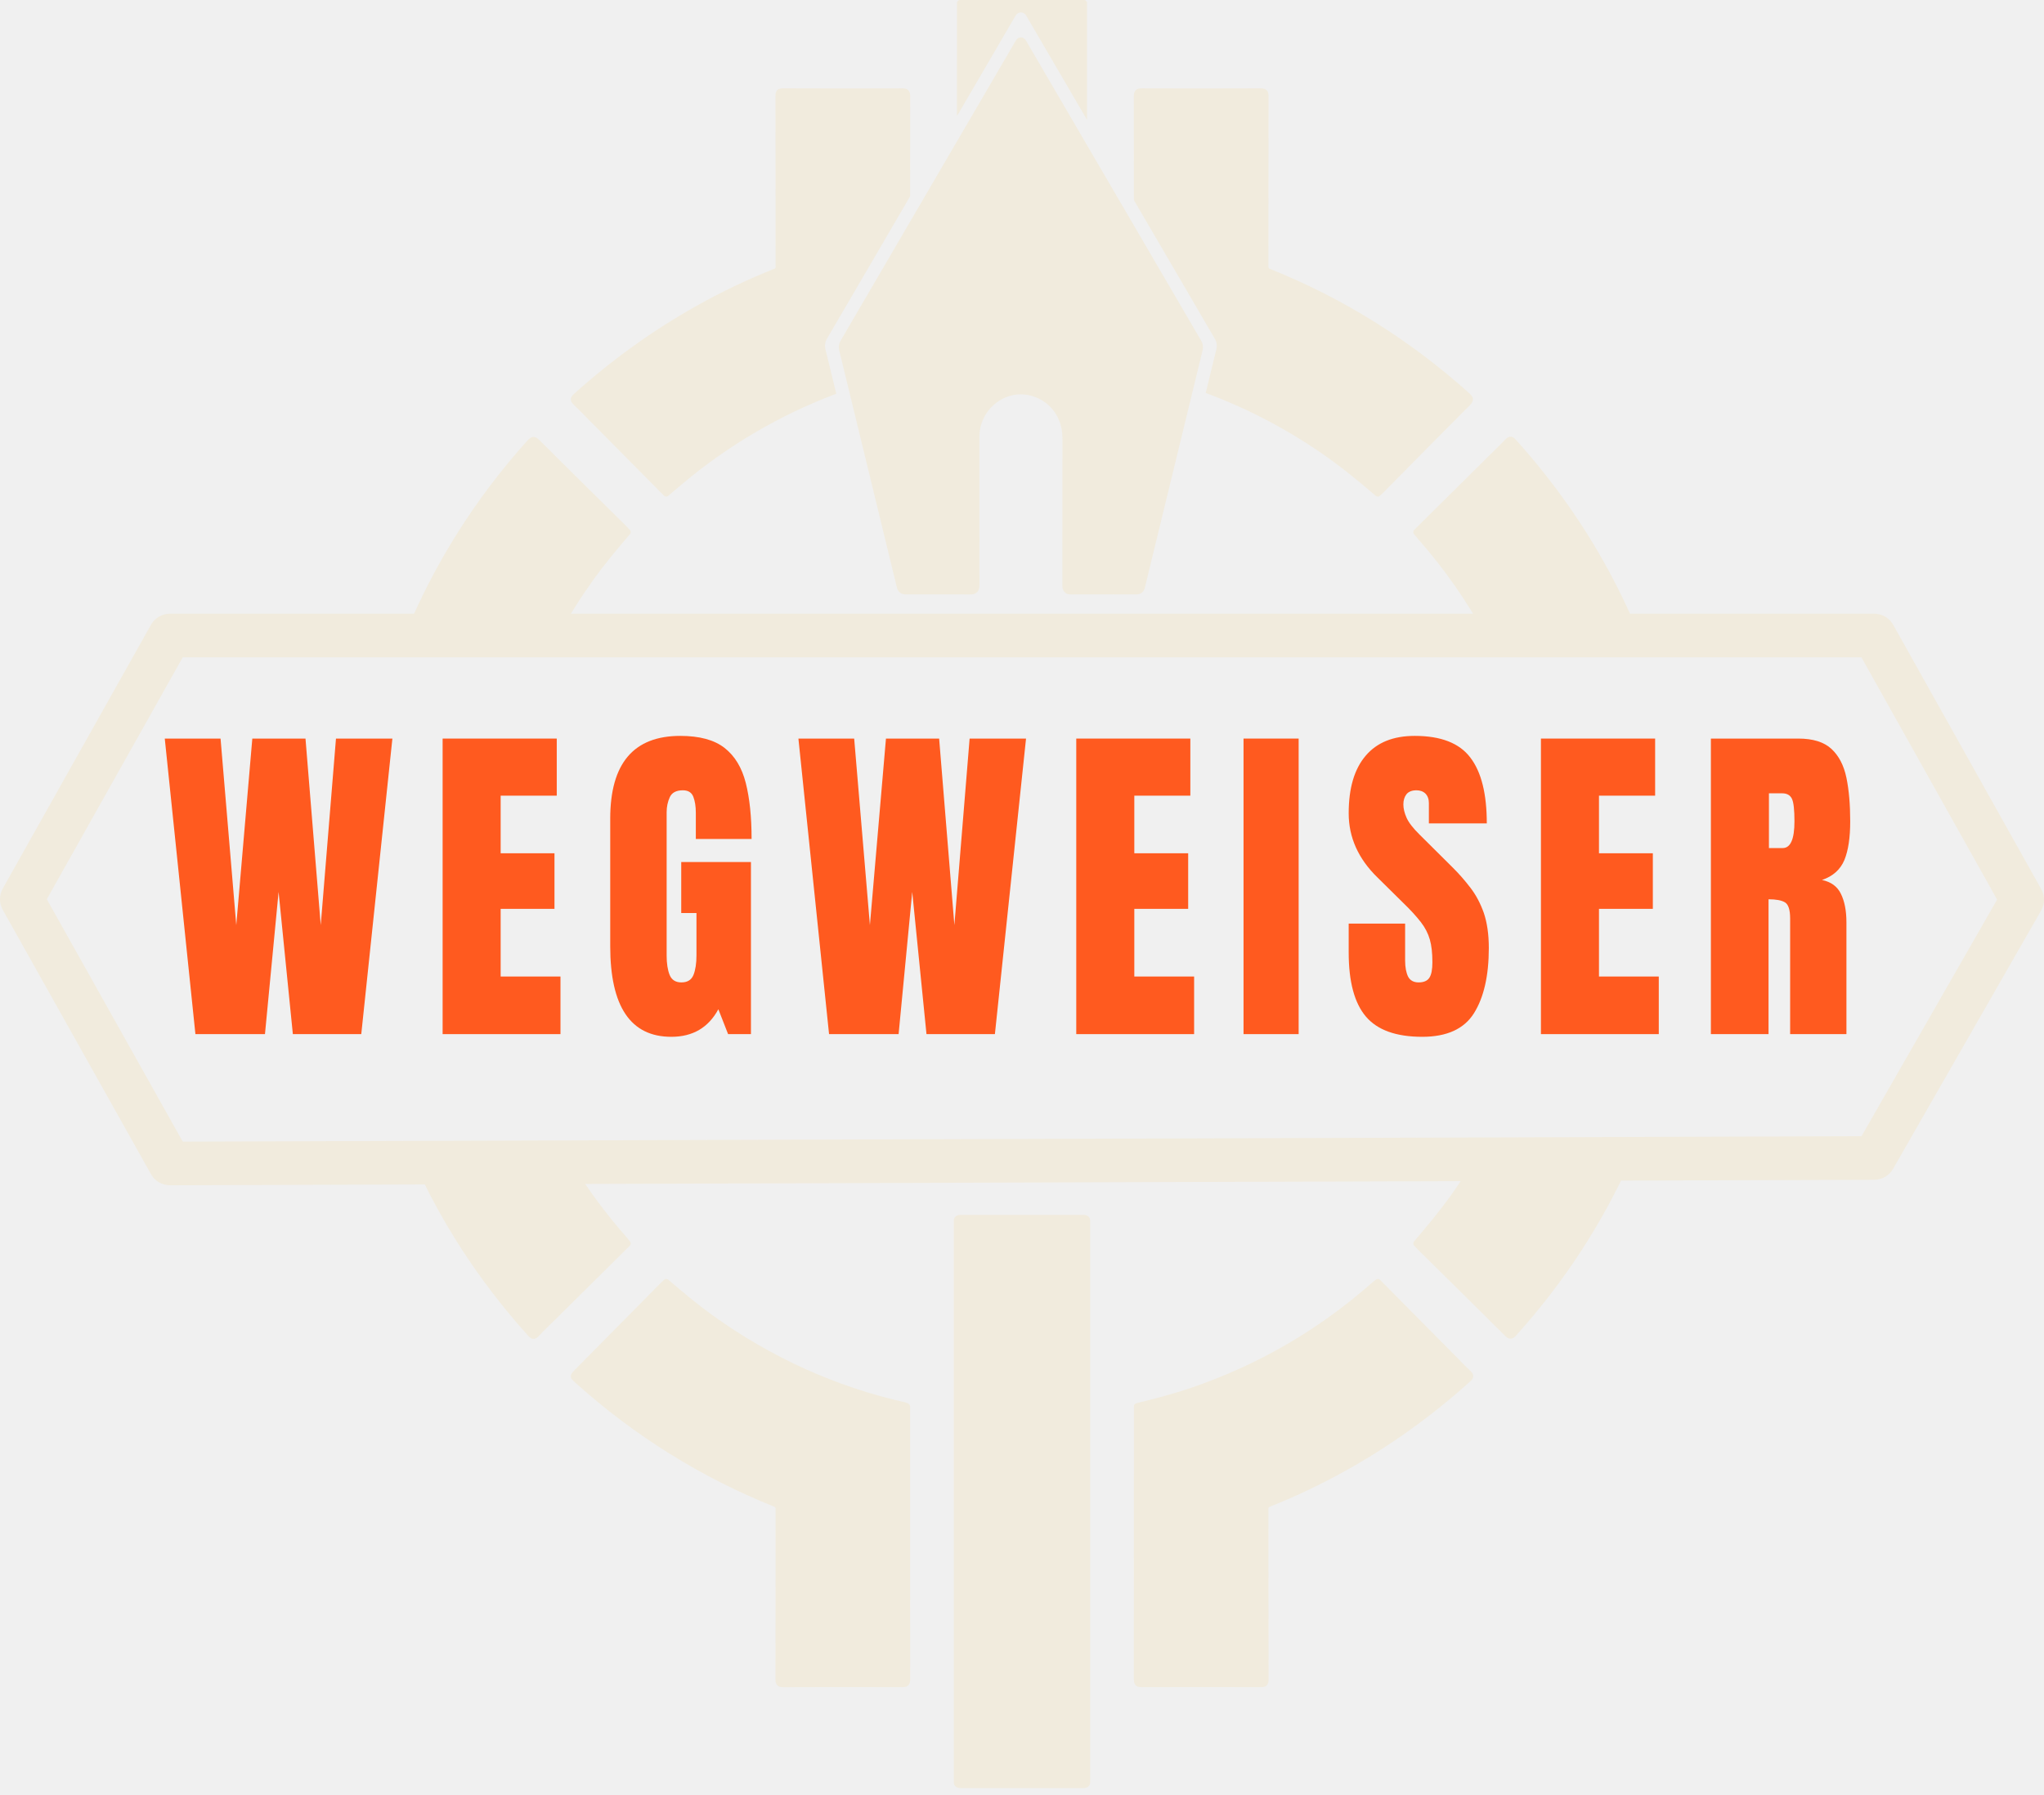
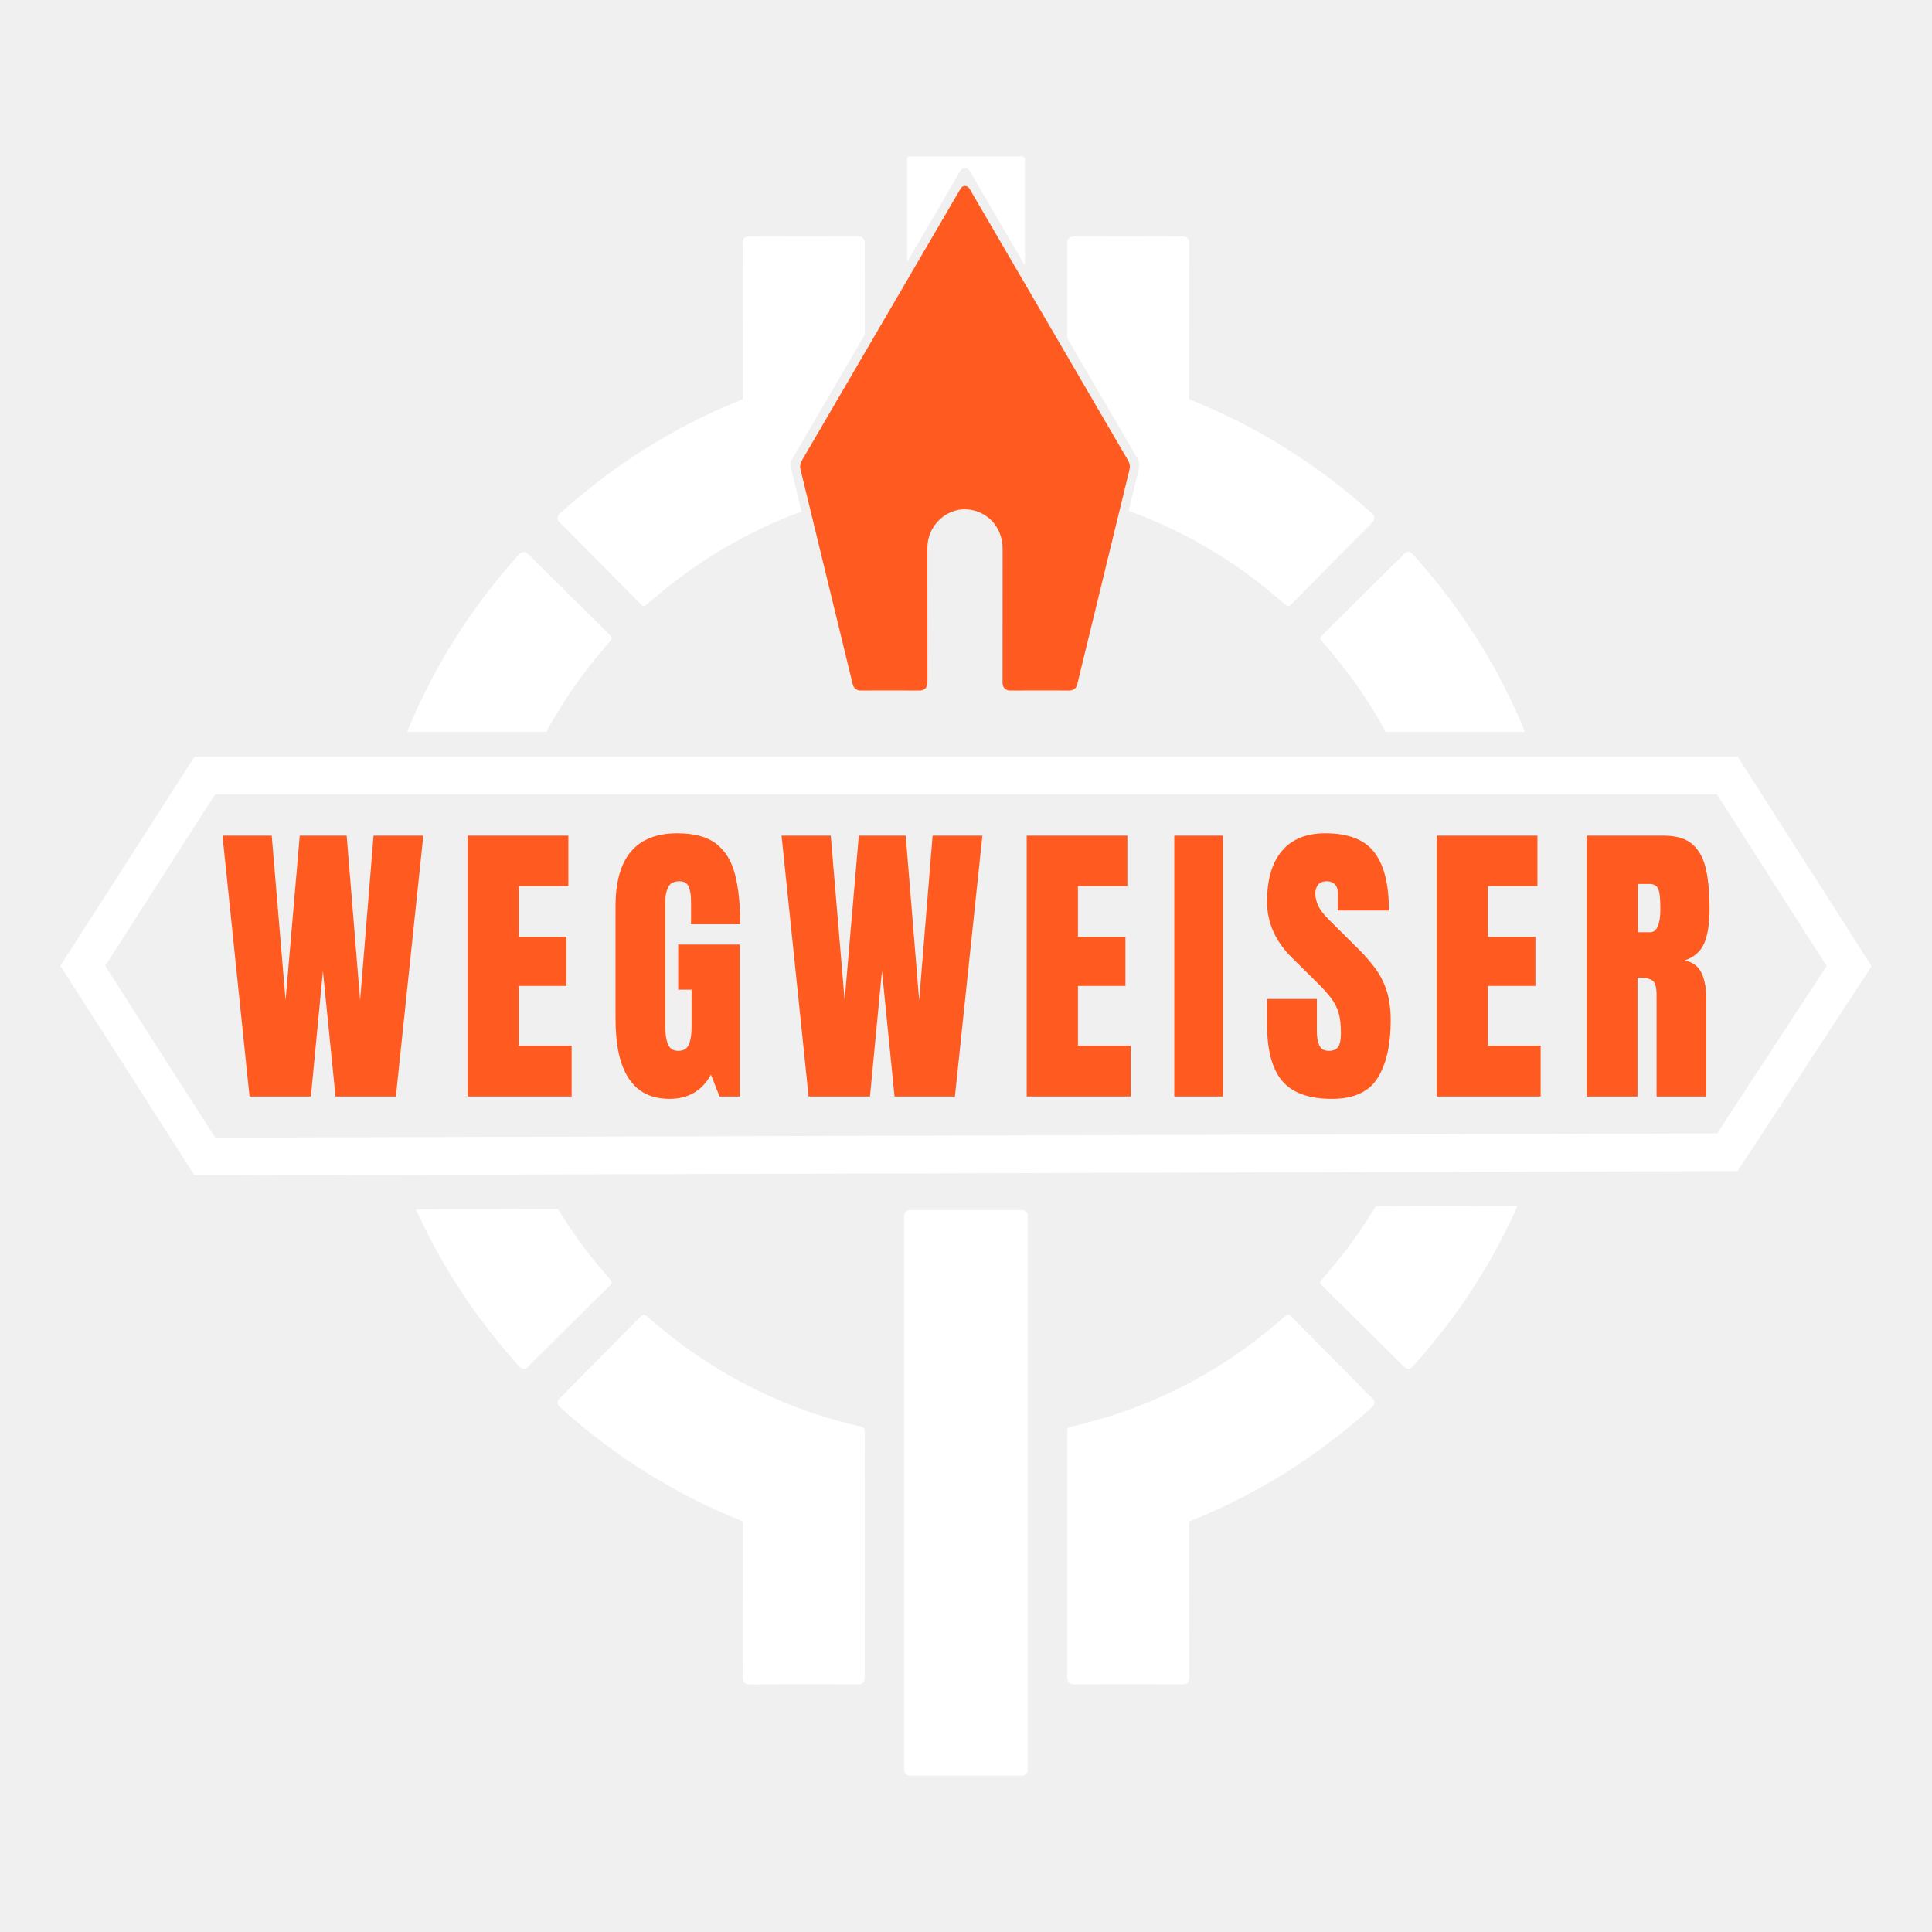
- <svg xmlns="http://www.w3.org/2000/svg" width="328px" height="288px" version="1.1" xml:space="preserve" style="fill-rule:evenodd;clip-rule:evenodd;stroke-linejoin:round;stroke-miterlimit:2;">
-   <g transform="matrix(1,0,0,1,-1517.5,-1609)">
-     <g transform="matrix(1,0,0,1,666.508,780)">
-       <g transform="matrix(2,0,0,2,976.692,1034.28)">
-         <path d="M0,32.767C-0.153,32.767 -0.346,32.749 -0.481,32.615C-0.62,32.475 -0.632,32.28 -0.631,32.108C-0.627,29.878 -0.623,20.814 -0.618,18.511C-0.617,18.343 -0.634,18.318 -0.784,18.258C-6.595,15.929 -11.942,12.592 -16.676,8.339C-16.909,8.131 -17.042,8.01 -17.048,7.818C-17.054,7.626 -16.928,7.498 -16.719,7.288L-9.88,0.368C-9.813,0.299 -9.569,0.07 -9.569,0.07C-9.521,0.024 -9.458,0 -9.396,0C-9.338,0 -9.281,0.02 -9.234,0.06C-7.96,1.144 -6.893,2.04 -5.717,2.888C-1.001,6.295 4.223,8.66 9.812,9.915C9.864,9.927 9.916,9.948 9.966,9.968C10.06,10.007 10.173,10.119 10.173,10.22L10.172,13.528C10.171,19.726 10.17,25.924 10.179,32.122C10.179,32.289 10.161,32.479 10.026,32.614C9.894,32.746 9.709,32.765 9.53,32.765C7.937,32.759 6.351,32.755 4.766,32.755C3.181,32.755 1.595,32.759 0.01,32.767L0,32.767ZM-30.374,-51.642C-28.05,-57.339 -24.743,-62.597 -20.539,-67.277C-20.405,-67.426 -20.257,-67.572 -20.045,-67.572C-19.849,-67.572 -19.694,-67.443 -19.568,-67.317C-17.884,-65.633 -16.189,-63.96 -14.494,-62.286L-12.735,-60.549C-12.636,-60.451 -12.313,-60.113 -12.313,-60.113C-12.223,-60.021 -12.219,-59.875 -12.303,-59.777C-13.283,-58.631 -14.318,-57.401 -15.256,-56.09C-16.283,-54.655 -17.214,-53.171 -18.048,-51.642L-30.374,-51.642ZM56.348,-51.642C54.845,-54.399 53.039,-56.982 50.943,-59.366C50.862,-59.459 50.785,-59.553 50.709,-59.649L50.601,-59.78C50.518,-59.881 50.526,-60.026 50.618,-60.117L56.956,-66.394C57.281,-66.713 57.606,-67.03 57.92,-67.359C58.035,-67.48 58.167,-67.592 58.345,-67.592C58.532,-67.592 58.67,-67.466 58.769,-67.356C61.458,-64.371 63.798,-61.133 65.726,-57.732C66.875,-55.703 67.866,-53.656 68.675,-51.642L56.348,-51.642ZM68.034,-9.646C65.754,-4.514 62.66,0.242 58.817,4.517C58.697,4.65 58.551,4.793 58.347,4.793C58.158,4.793 58.006,4.666 57.896,4.556C56.074,2.737 54.241,0.927 52.408,-0.883L50.861,-2.411L50.613,-2.672C50.524,-2.765 50.52,-2.909 50.603,-3.007C51.666,-4.257 52.618,-5.39 53.493,-6.608C54.195,-7.585 54.853,-8.585 55.466,-9.605L68.034,-9.646ZM-17.026,-9.371C-15.729,-7.246 -14.242,-5.231 -12.572,-3.338C-12.505,-3.262 -12.442,-3.184 -12.379,-3.105L-12.298,-3.003C-12.217,-2.903 -12.225,-2.758 -12.316,-2.668L-18.239,3.203L-18.664,3.619C-18.986,3.931 -19.309,4.244 -19.613,4.574C-19.714,4.683 -19.854,4.808 -20.042,4.808C-20.238,4.809 -20.376,4.673 -20.491,4.545C-22.983,1.772 -25.172,-1.208 -26.997,-4.311C-27.964,-5.957 -28.835,-7.638 -29.599,-9.331L-17.026,-9.371ZM28.771,32.765C28.591,32.765 28.407,32.746 28.275,32.614C28.14,32.479 28.123,32.289 28.123,32.121C28.131,26.36 28.13,20.596 28.129,14.833L28.129,10.222C28.129,10.107 28.208,10.007 28.319,9.98C29.812,9.607 31.271,9.232 32.721,8.738C38.053,6.92 42.9,4.115 47.125,0.4C47.221,0.316 47.319,0.237 47.417,0.158L47.541,0.057C47.586,0.019 47.643,0 47.699,0C47.763,0 47.828,0.026 47.876,0.075L53.821,6.074L54.224,6.487C54.516,6.787 54.808,7.088 55.116,7.371C55.226,7.471 55.352,7.612 55.352,7.8C55.351,7.995 55.215,8.134 55.087,8.249C51.989,11.037 48.625,13.446 45.087,15.408C43.084,16.519 41.064,17.479 39.085,18.26C38.943,18.316 38.917,18.34 38.918,18.513C38.923,20.619 38.924,22.724 38.925,24.83C38.926,27.268 38.927,29.705 38.935,32.143C38.935,32.295 38.919,32.487 38.787,32.619C38.654,32.753 38.474,32.764 38.302,32.764C36.706,32.759 35.121,32.756 33.537,32.756C31.951,32.756 28.772,32.765 28.771,32.765ZM4.249,-71.041C-0.282,-69.333 -4.456,-66.882 -8.183,-63.738L-9.235,-62.845C-9.282,-62.806 -9.34,-62.786 -9.397,-62.786C-9.461,-62.786 -9.526,-62.811 -9.575,-62.86L-15.604,-68.947C-16.005,-69.356 -16.407,-69.765 -16.818,-70.163C-16.939,-70.281 -17.052,-70.415 -17.048,-70.596C-17.045,-70.779 -16.921,-70.914 -16.813,-71.012C-13.787,-73.736 -10.507,-76.099 -7.065,-78.036C-4.979,-79.211 -2.854,-80.227 -0.75,-81.057C-0.632,-81.103 -0.617,-81.114 -0.618,-81.261C-0.618,-81.261 -0.626,-92.611 -0.631,-94.928C-0.631,-95.09 -0.621,-95.273 -0.488,-95.406C-0.36,-95.534 -0.178,-95.551 -0.033,-95.551C1.582,-95.544 3.188,-95.54 4.795,-95.54C6.371,-95.54 7.946,-95.544 9.521,-95.549C9.709,-95.549 9.894,-95.531 10.026,-95.398C10.162,-95.263 10.179,-95.074 10.179,-94.906C10.175,-92.231 10.173,-89.557 10.172,-86.882C7.666,-82.588 5.148,-78.275 3.509,-75.468C3.345,-75.187 3.306,-74.905 3.386,-74.581L4.249,-71.041ZM13.931,-93.323L13.93,-102.392C13.93,-102.458 13.957,-102.522 14.004,-102.569C14.05,-102.616 14.114,-102.642 14.18,-102.642L24.12,-102.642C24.258,-102.642 24.37,-102.53 24.37,-102.392L24.37,-93.02L19.48,-101.401C19.392,-101.549 19.236,-101.64 19.067,-101.642L19.063,-101.642C18.897,-101.642 18.74,-101.553 18.652,-101.407L18.491,-101.139L13.931,-93.323ZM28.129,-86.578C28.128,-89.354 28.126,-92.13 28.122,-94.906C28.122,-95.073 28.139,-95.263 28.274,-95.398C28.406,-95.531 28.592,-95.549 28.771,-95.549C30.35,-95.543 31.922,-95.54 33.492,-95.54C35.092,-95.54 36.691,-95.543 38.291,-95.551C38.453,-95.551 38.646,-95.534 38.782,-95.398C38.921,-95.258 38.932,-95.063 38.931,-94.89L38.926,-88.518C38.925,-86.111 38.924,-83.703 38.918,-81.296C38.917,-81.133 38.936,-81.104 39.087,-81.044C44.908,-78.712 50.274,-75.36 55.035,-71.082C55.181,-70.95 55.325,-70.804 55.33,-70.599C55.336,-70.398 55.205,-70.239 55.076,-70.11C53.31,-68.345 51.557,-66.569 49.803,-64.792L48.133,-63.101C48.074,-63.041 47.87,-62.852 47.87,-62.852C47.821,-62.807 47.76,-62.784 47.698,-62.784C47.639,-62.784 47.582,-62.804 47.535,-62.845C45.839,-64.308 44.489,-65.369 43.157,-66.284C40.253,-68.28 37.152,-69.892 33.891,-71.103L34.739,-74.584C34.819,-74.904 34.778,-75.186 34.61,-75.474C32.993,-78.244 30.567,-82.4 28.129,-86.578Z" style="fill:rgb(241,235,221);" />
+ <svg xmlns="http://www.w3.org/2000/svg" width="100%" height="100%" viewBox="0 0 2048 2048" version="1.1" xml:space="preserve" style="fill-rule:evenodd;clip-rule:evenodd;stroke-linejoin:round;stroke-miterlimit:2;">
+   <rect id="Artboard1" x="0" y="0" width="2048" height="2048" style="fill:none;" />
+   <g id="Artboard11">
+     <g id="white">
+       <g transform="matrix(11.9626,0,0,11.9626,794.917,1393.55)">
+         <path d="M0,32.767C-0.153,32.767 -0.346,32.749 -0.481,32.615C-0.62,32.475 -0.632,32.28 -0.631,32.108C-0.627,29.878 -0.623,20.814 -0.618,18.511C-0.617,18.343 -0.634,18.318 -0.784,18.258C-6.595,15.929 -11.942,12.592 -16.676,8.339C-16.909,8.131 -17.042,8.01 -17.048,7.818C-17.054,7.626 -16.928,7.498 -16.719,7.288L-9.88,0.368C-9.813,0.299 -9.569,0.07 -9.569,0.07C-9.521,0.024 -9.458,0 -9.396,0C-9.338,0 -9.281,0.02 -9.234,0.06C-7.96,1.144 -6.893,2.04 -5.717,2.888C-1.001,6.295 4.223,8.66 9.812,9.915C9.864,9.927 9.916,9.948 9.966,9.968C10.06,10.007 10.173,10.119 10.173,10.22L10.172,13.528C10.171,19.726 10.17,25.924 10.179,32.122C10.179,32.289 10.161,32.479 10.026,32.614C9.894,32.746 9.709,32.765 9.53,32.765C7.937,32.759 6.351,32.755 4.766,32.755C3.181,32.755 1.595,32.759 0.01,32.767L0,32.767Z" style="fill:white;fill-rule:nonzero;" />
+       </g>
+       <g transform="matrix(11.9626,0,0,11.9626,555.167,1125.35)">
+         <path d="M-10.333,-29.222C-8.009,-34.919 -4.702,-40.177 -0.497,-44.857C-0.363,-45.006 -0.215,-45.152 -0.003,-45.152C0.193,-45.152 0.348,-45.023 0.474,-44.897C2.158,-43.213 3.853,-41.54 5.548,-39.866L7.307,-38.129C7.406,-38.031 7.729,-37.693 7.729,-37.693C7.819,-37.601 7.823,-37.455 7.739,-37.357C6.759,-36.211 5.724,-34.981 4.786,-33.67C3.759,-32.235 2.827,-30.751 1.994,-29.222L-10.333,-29.222ZM76.39,-29.222C74.887,-31.979 73.081,-34.562 70.985,-36.946C70.904,-37.039 70.827,-37.133 70.751,-37.229L70.643,-37.36C70.56,-37.461 70.568,-37.606 70.66,-37.697L76.998,-43.974C77.323,-44.293 77.648,-44.61 77.962,-44.939C78.077,-45.06 78.209,-45.172 78.387,-45.172C78.574,-45.172 78.712,-45.046 78.811,-44.936C81.5,-41.951 83.84,-38.713 85.768,-35.312C86.916,-33.283 87.908,-31.236 88.716,-29.222L76.39,-29.222ZM88.076,12.774C85.796,17.906 82.701,22.662 78.858,26.937C78.738,27.07 78.592,27.213 78.388,27.213C78.199,27.213 78.047,27.086 77.937,26.976C76.115,25.157 74.282,23.347 72.449,21.537L70.902,20.009L70.654,19.748C70.565,19.655 70.561,19.511 70.644,19.413C71.707,18.163 72.659,17.03 73.534,15.812C74.237,14.835 74.895,13.835 75.508,12.815L88.076,12.774ZM3.016,13.049C4.313,15.174 5.8,17.189 7.47,19.082C7.537,19.158 7.6,19.236 7.663,19.315L7.744,19.417C7.825,19.517 7.817,19.662 7.726,19.752L1.803,25.623L1.378,26.039C1.056,26.351 0.733,26.664 0.429,26.994C0.328,27.103 0.188,27.228 0,27.228C-0.196,27.229 -0.334,27.093 -0.449,26.965C-2.941,24.192 -5.13,21.212 -6.955,18.109C-7.922,16.463 -8.794,14.782 -9.558,13.089L3.016,13.049Z" style="fill:white;" />
+       </g>
+       <g transform="matrix(11.9626,0,0,11.9626,1139.09,1393.55)">
+         <path d="M0,32.765C-0.18,32.765 -0.364,32.746 -0.496,32.614C-0.631,32.479 -0.648,32.289 -0.648,32.121C-0.64,26.36 -0.641,20.596 -0.642,14.833L-0.642,10.222C-0.642,10.107 -0.563,10.007 -0.452,9.98C1.041,9.607 2.5,9.232 3.95,8.738C9.282,6.92 14.129,4.115 18.354,0.4C18.45,0.316 18.548,0.237 18.646,0.158L18.77,0.057C18.815,0.019 18.872,0 18.928,0C18.992,0 19.057,0.026 19.105,0.075L25.05,6.074L25.453,6.487C25.745,6.787 26.037,7.088 26.345,7.371C26.455,7.471 26.581,7.612 26.581,7.8C26.58,7.995 26.444,8.134 26.316,8.249C23.218,11.037 19.854,13.446 16.316,15.408C14.313,16.519 12.293,17.479 10.314,18.26C10.172,18.316 10.146,18.34 10.147,18.513C10.152,20.619 10.153,22.724 10.154,24.83C10.155,27.268 10.156,29.705 10.164,32.143C10.164,32.295 10.148,32.487 10.016,32.619C9.883,32.753 9.703,32.764 9.531,32.764C7.935,32.759 6.35,32.756 4.766,32.756C3.18,32.756 0.001,32.765 0,32.765" style="fill:white;fill-rule:nonzero;" />
+       </g>
+       <g transform="matrix(11.9626,0,0,11.9626,682.498,250.515)">
+         <path d="M13.979,24.386C9.32,26.098 5.032,28.592 1.214,31.813L0.162,32.706C0.115,32.745 0.057,32.765 0,32.765C-0.064,32.765 -0.129,32.74 -0.178,32.691L-6.207,26.604C-6.608,26.195 -7.01,25.786 -7.421,25.388C-7.542,25.27 -7.655,25.136 -7.651,24.955C-7.648,24.772 -7.524,24.637 -7.416,24.539C-4.39,21.815 -1.11,19.452 2.332,17.515C4.418,16.34 6.543,15.324 8.647,14.494C8.765,14.448 8.78,14.437 8.779,14.29C8.779,14.29 8.771,2.94 8.766,0.623C8.766,0.461 8.776,0.278 8.909,0.145C9.037,0.017 9.219,0 9.364,0C10.979,0.007 12.585,0.011 14.192,0.011C15.768,0.011 17.343,0.007 18.918,0.002C19.106,0.002 19.291,0.02 19.423,0.153C19.559,0.288 19.576,0.477 19.576,0.645C19.572,3.339 19.57,6.032 19.57,8.726C17.155,12.863 14.747,16.988 13.168,19.692C13.007,19.968 12.969,20.245 13.047,20.564C13.358,21.838 13.668,23.112 13.979,24.386Z" style="fill:white;" />
+       </g>
+       <g transform="matrix(11.9626,0,0,11.9626,1080.57,165.754)">
+         <path d="M-9.948,9.371L-9.949,0.244C-9.949,0.178 -9.922,0.114 -9.875,0.067C-9.829,0.02 -9.765,-0.006 -9.699,-0.006L0.241,-0.006C0.379,-0.006 0.491,0.106 0.491,0.244L0.491,9.674C-2.264,4.954 -4.406,1.281 -4.406,1.281C-4.492,1.135 -4.646,1.046 -4.812,1.044L-4.815,1.044C-4.98,1.044 -5.133,1.131 -5.22,1.275L-5.378,1.538C-5.378,1.538 -7.358,4.932 -9.948,9.371Z" style="fill:white;" />
+       </g>
+       <g transform="matrix(11.9626,0,0,11.9626,1365.51,250.509)">
+         <path d="M-19.569,9.031C-19.57,6.236 -19.572,3.44 -19.576,0.645C-19.576,0.478 -19.559,0.288 -19.424,0.153C-19.292,0.02 -19.106,0.002 -18.927,0.002C-17.348,0.008 -15.776,0.011 -14.206,0.011C-12.606,0.011 -11.007,0.008 -9.407,0C-9.245,0 -9.052,0.017 -8.916,0.153C-8.777,0.293 -8.766,0.488 -8.767,0.661L-8.772,7.033C-8.773,9.44 -8.774,11.848 -8.78,14.255C-8.781,14.418 -8.762,14.447 -8.611,14.507C-2.79,16.839 2.576,20.191 7.337,24.469C7.483,24.601 7.627,24.747 7.632,24.952C7.638,25.153 7.507,25.312 7.378,25.441C5.612,27.206 3.859,28.982 2.105,30.759L0.435,32.45C0.376,32.51 0.172,32.699 0.172,32.699C0.123,32.744 0.062,32.767 0,32.767C-0.059,32.767 -0.116,32.747 -0.163,32.706C-1.859,31.243 -3.209,30.182 -4.541,29.267C-7.544,27.204 -10.758,25.55 -14.14,24.326C-13.834,23.071 -13.529,21.816 -13.223,20.562C-13.145,20.247 -13.185,19.969 -13.35,19.687C-14.906,17.021 -17.224,13.05 -19.569,9.031Z" style="fill:white;" />
+       </g>
+       <g transform="matrix(11.9626,0,0,11.2442,964.546,1282.69)">
+         <path d="M0,53.328C-0.133,53.328 -0.26,53.275 -0.354,53.182C-0.447,53.088 -0.5,52.961 -0.5,52.828L-0.499,0.5C-0.499,0.224 -0.275,0 0.001,0L9.939,0C10.215,0 10.439,0.224 10.439,0.5L10.44,52.828C10.44,53.104 10.216,53.328 9.94,53.328L0,53.328Z" style="fill:white;fill-rule:nonzero;" />
+       </g>
+       <g transform="matrix(5.92647,0,0,4.62046,-5127.59,-1970.27)">
+         <path d="M876,648L900,600L1176,600L1199.97,648.094L1176,695.094L900,696.094L876,648Z" style="fill:white;fill-opacity:0;" />
+         <path d="M876,648L900,600L1176,600L1199.97,648.094L1176,695.094L900,696.094L876,648ZM884.016,648.005L903.687,687.424L1172.34,686.45L1191.93,648.04L1172.3,608.657L903.69,608.657L884.016,648.005Z" style="fill:white;" />
      </g>
    </g>
-     <g transform="matrix(1,0,0,1,666.508,780)">
-       <g transform="matrix(1.80346,0,0,1.85479,1001.51,835.015)">
-         <path d="M0,48.192C-0.957,48.192 -1.913,48.194 -2.869,48.198C-3.294,48.198 -3.559,47.988 -3.662,47.574C-5.362,40.752 -7.07,33.932 -8.78,27.112C-8.862,26.787 -8.822,26.504 -8.653,26.223C-4.148,18.724 6.789,0.496 6.789,0.496L6.955,0.228C7.046,0.081 7.207,-0.008 7.379,-0.008L7.383,-0.008C7.557,-0.006 7.718,0.085 7.808,0.234C7.808,0.234 18.792,18.539 23.403,26.217C23.576,26.505 23.618,26.788 23.536,27.109C21.825,33.934 20.116,40.762 18.412,47.592C18.345,47.868 18.154,48.198 17.635,48.198C16.651,48.194 15.672,48.192 14.693,48.192C13.742,48.192 11.837,48.199 11.836,48.199C11.724,48.199 11.454,48.197 11.256,47.987C11.068,47.79 11.068,47.536 11.068,47.428C11.075,43.162 11.076,38.897 11.072,34.631C11.071,32.811 9.876,31.334 8.096,30.957C7.856,30.905 7.61,30.88 7.364,30.88C5.555,30.88 3.954,32.277 3.719,34.062C3.69,34.285 3.681,34.506 3.681,34.729L3.681,37.105C3.681,40.535 3.68,43.964 3.688,47.395C3.688,47.502 3.688,47.786 3.481,47.994C3.276,48.2 3.001,48.2 2.883,48.2C2.882,48.2 0.957,48.192 0,48.192" style="fill:rgb(241,235,221);fill-rule:nonzero;" />
-       </g>
+     <g transform="matrix(10.787,0,0,11.0941,943.368,197.265)">
+       <path d="M0,48.192C-0.957,48.192 -1.913,48.194 -2.869,48.198C-3.294,48.198 -3.559,47.988 -3.662,47.574C-5.362,40.752 -7.07,33.932 -8.78,27.112C-8.862,26.787 -8.822,26.504 -8.653,26.223C-4.148,18.724 6.789,0.496 6.789,0.496L6.955,0.228C7.046,0.081 7.207,-0.008 7.379,-0.008L7.383,-0.008C7.557,-0.006 7.718,0.085 7.808,0.234C7.808,0.234 18.792,18.539 23.403,26.217C23.576,26.505 23.618,26.788 23.536,27.109C21.825,33.934 20.116,40.762 18.412,47.592C18.345,47.868 18.154,48.198 17.635,48.198C16.651,48.194 15.672,48.192 14.693,48.192C13.742,48.192 11.837,48.199 11.836,48.199C11.724,48.199 11.454,48.197 11.256,47.987C11.068,47.79 11.068,47.536 11.068,47.428C11.075,43.162 11.076,38.897 11.072,34.631C11.071,32.811 9.876,31.334 8.096,30.957C7.856,30.905 7.61,30.88 7.364,30.88C5.555,30.88 3.954,32.277 3.719,34.062C3.69,34.285 3.681,34.506 3.681,34.729L3.681,37.105C3.681,40.535 3.68,43.964 3.688,47.395C3.688,47.502 3.688,47.786 3.481,47.994C3.276,48.2 3.001,48.2 2.883,48.2C2.882,48.2 0.957,48.192 0,48.192" style="fill:rgb(255,90,31);fill-rule:nonzero;" />
    </g>
-     <g transform="matrix(1,0,0,1,666.508,780)">
-       <g transform="matrix(2,0,0,1.72517,1005.05,1024)">
-         <path d="M0,53.328C-0.133,53.328 -0.26,53.275 -0.354,53.182C-0.447,53.088 -0.5,52.961 -0.5,52.828L-0.499,0.5C-0.499,0.224 -0.275,0 0.001,0L9.939,0C10.215,0 10.439,0.224 10.439,0.5L10.44,52.828C10.44,53.104 10.216,53.328 9.94,53.328L0,53.328ZM-76.806,-30.363L-64.916,-54.901C-64.606,-55.541 -64.023,-55.936 -63.39,-55.936L73.345,-55.936C73.978,-55.936 74.562,-55.54 74.872,-54.899L86.747,-30.312C87.047,-29.69 87.044,-28.931 86.738,-28.312L74.863,-4.285C74.552,-3.656 73.976,-3.267 73.351,-3.265L-63.384,-2.754C-64.02,-2.751 -64.606,-3.148 -64.916,-3.79L-76.806,-28.377C-77.105,-28.994 -77.104,-29.746 -76.806,-30.363ZM-73.273,-29.368L-62.367,-6.815L72.329,-7.319L83.209,-29.333L72.319,-51.879L-62.366,-51.879L-73.273,-29.368Z" style="fill:rgb(241,235,221);" />
-       </g>
-     </g>
-     <g transform="matrix(2.16631,0,0,2.16631,-479.2,-346.888)">
+     <g transform="matrix(12.6261,0,0,12.6261,-11555.8,-11204.8)">
      <path d="M936.181,979.488L933.911,957.59L938.043,957.59L939.207,971.413L940.396,957.59L944.335,957.59L945.464,971.413L946.593,957.59L950.772,957.59L948.467,979.488L943.399,979.488L942.342,968.949L941.333,979.488L936.181,979.488Z" style="fill:rgb(255,90,31);fill-rule:nonzero;" />
-     </g>
-     <g transform="matrix(2.16631,0,0,2.16631,-479.2,-346.888)">
      <path d="M954.493,979.488L954.493,957.59L962.947,957.59L962.947,961.82L958.792,961.82L958.792,966.088L962.779,966.088L962.779,970.206L958.792,970.206L958.792,975.22L963.223,975.22L963.223,979.488L954.493,979.488Z" style="fill:rgb(255,90,31);fill-rule:nonzero;" />
-     </g>
-     <g transform="matrix(2.16631,0,0,2.16631,-479.2,-346.888)">
      <path d="M971.435,979.687C968.417,979.687 966.908,977.447 966.908,972.968L966.908,963.525C966.908,959.435 968.637,957.391 972.096,957.391C973.521,957.391 974.614,957.687 975.374,958.28C976.135,958.873 976.659,959.738 976.948,960.875C977.236,962.011 977.38,963.396 977.38,965.03L973.249,965.03L973.249,963.089C973.249,962.616 973.187,962.22 973.063,961.901C972.939,961.582 972.68,961.422 972.288,961.422C971.8,961.422 971.477,961.592 971.321,961.932C971.165,962.272 971.087,962.645 971.087,963.052L971.087,973.665C971.087,974.254 971.161,974.733 971.309,975.102C971.457,975.471 971.748,975.656 972.18,975.656C972.628,975.656 972.927,975.471 973.075,975.102C973.223,974.733 973.297,974.246 973.297,973.64L973.297,970.517L972.168,970.517L972.168,966.735L977.332,966.735L977.332,979.488L975.639,979.488L974.918,977.646C974.181,979.007 973.021,979.687 971.435,979.687Z" style="fill:rgb(255,90,31);fill-rule:nonzero;" />
-     </g>
-     <g transform="matrix(2.16631,0,0,2.16631,-479.2,-346.888)">
      <path d="M983.118,979.488L980.848,957.59L984.979,957.59L986.144,971.413L987.333,957.59L991.272,957.59L992.401,971.413L993.53,957.59L997.709,957.59L995.403,979.488L990.335,979.488L989.279,968.949L988.27,979.488L983.118,979.488Z" style="fill:rgb(255,90,31);fill-rule:nonzero;" />
-     </g>
-     <g transform="matrix(2.16631,0,0,2.16631,-479.2,-346.888)">
      <path d="M1001.43,979.488L1001.43,957.59L1009.88,957.59L1009.88,961.82L1005.73,961.82L1005.73,966.088L1009.72,966.088L1009.72,970.206L1005.73,970.206L1005.73,975.22L1010.16,975.22L1010.16,979.488L1001.43,979.488Z" style="fill:rgb(255,90,31);fill-rule:nonzero;" />
-     </g>
-     <g transform="matrix(2.16631,0,0,2.16631,-479.2,-346.888)">
      <rect x="1013.82" y="957.59" width="4.083" height="21.898" style="fill:rgb(255,90,31);fill-rule:nonzero;" />
-     </g>
-     <g transform="matrix(2.16631,0,0,2.16631,-479.2,-346.888)">
      <path d="M1027.06,979.687C1025.13,979.687 1023.74,979.189 1022.89,978.194C1022.04,977.198 1021.61,975.614 1021.61,973.441L1021.61,971.301L1025.79,971.301L1025.79,974.038C1025.79,974.544 1025.87,974.94 1026.01,975.226C1026.16,975.513 1026.42,975.656 1026.79,975.656C1027.17,975.656 1027.44,975.54 1027.59,975.307C1027.74,975.075 1027.81,974.693 1027.81,974.163C1027.81,973.491 1027.75,972.929 1027.62,972.477C1027.49,972.025 1027.27,971.593 1026.95,971.183C1026.63,970.772 1026.2,970.293 1025.63,969.746L1023.74,967.879C1022.32,966.494 1021.61,964.91 1021.61,963.127C1021.61,961.26 1022.03,959.838 1022.87,958.859C1023.7,957.88 1024.91,957.391 1026.5,957.391C1028.44,957.391 1029.81,957.926 1030.62,958.996C1031.44,960.066 1031.84,961.692 1031.84,963.873L1027.55,963.873L1027.55,962.368C1027.55,962.069 1027.46,961.837 1027.3,961.671C1027.13,961.505 1026.91,961.422 1026.63,961.422C1026.3,961.422 1026.05,961.519 1025.89,961.714C1025.74,961.909 1025.66,962.16 1025.66,962.467C1025.66,962.774 1025.74,963.106 1025.9,963.463C1026.06,963.819 1026.38,964.23 1026.85,964.694L1029.29,967.12C1029.78,967.602 1030.22,968.11 1030.63,968.645C1031.04,969.18 1031.37,969.802 1031.62,970.511C1031.86,971.22 1031.99,972.085 1031.99,973.105C1031.99,975.162 1031.62,976.773 1030.89,977.939C1030.16,979.104 1028.88,979.687 1027.06,979.687Z" style="fill:rgb(255,90,31);fill-rule:nonzero;" />
-     </g>
-     <g transform="matrix(2.16631,0,0,2.16631,-479.2,-346.888)">
      <path d="M1035.85,979.488L1035.85,957.59L1044.31,957.59L1044.31,961.82L1040.15,961.82L1040.15,966.088L1044.14,966.088L1044.14,970.206L1040.15,970.206L1040.15,975.22L1044.58,975.22L1044.58,979.488L1035.85,979.488Z" style="fill:rgb(255,90,31);fill-rule:nonzero;" />
-     </g>
-     <g transform="matrix(2.16631,0,0,2.16631,-479.2,-346.888)">
      <path d="M1048.44,979.488L1048.44,957.59L1054.92,957.59C1056,957.59 1056.82,957.845 1057.37,958.355C1057.92,958.865 1058.29,959.579 1058.48,960.495C1058.67,961.412 1058.76,962.488 1058.76,963.724C1058.76,964.918 1058.62,965.872 1058.33,966.585C1058.03,967.299 1057.48,967.792 1056.67,968.066C1057.34,968.207 1057.81,968.549 1058.07,969.092C1058.34,969.636 1058.48,970.339 1058.48,971.201L1058.48,979.488L1054.31,979.488L1054.31,970.915C1054.31,970.277 1054.18,969.88 1053.93,969.727C1053.68,969.574 1053.27,969.497 1052.71,969.497L1052.71,979.488L1048.44,979.488ZM1052.74,965.702L1053.76,965.702C1054.34,965.702 1054.63,965.043 1054.63,963.724C1054.63,962.869 1054.57,962.31 1054.44,962.044C1054.31,961.779 1054.07,961.646 1053.72,961.646L1052.74,961.646L1052.74,965.702Z" style="fill:rgb(255,90,31);fill-rule:nonzero;" />
    </g>
  </g>
</svg>
